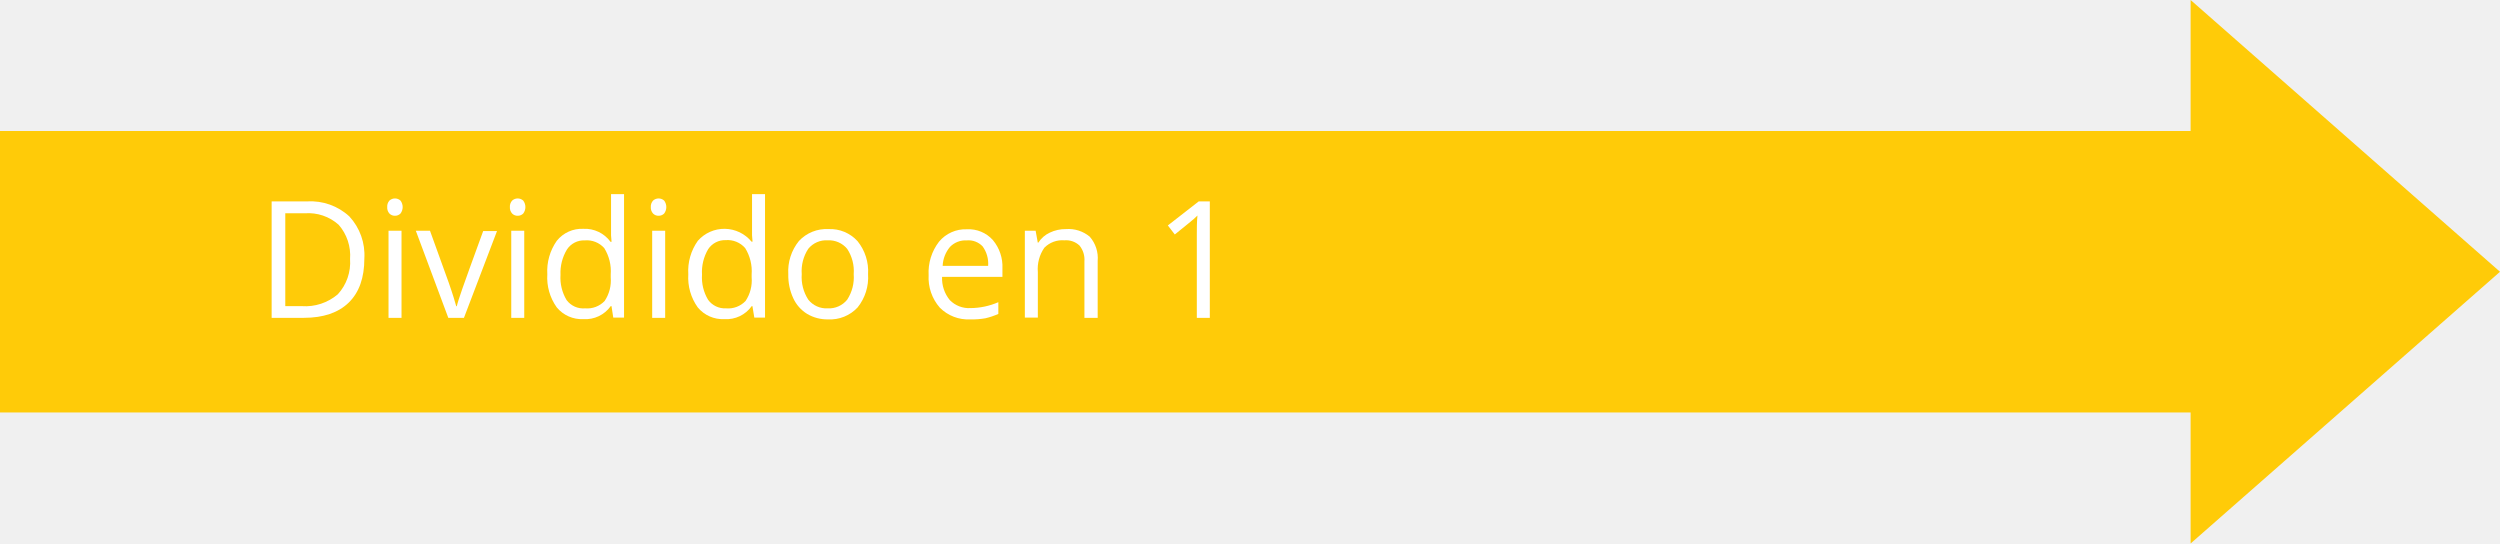
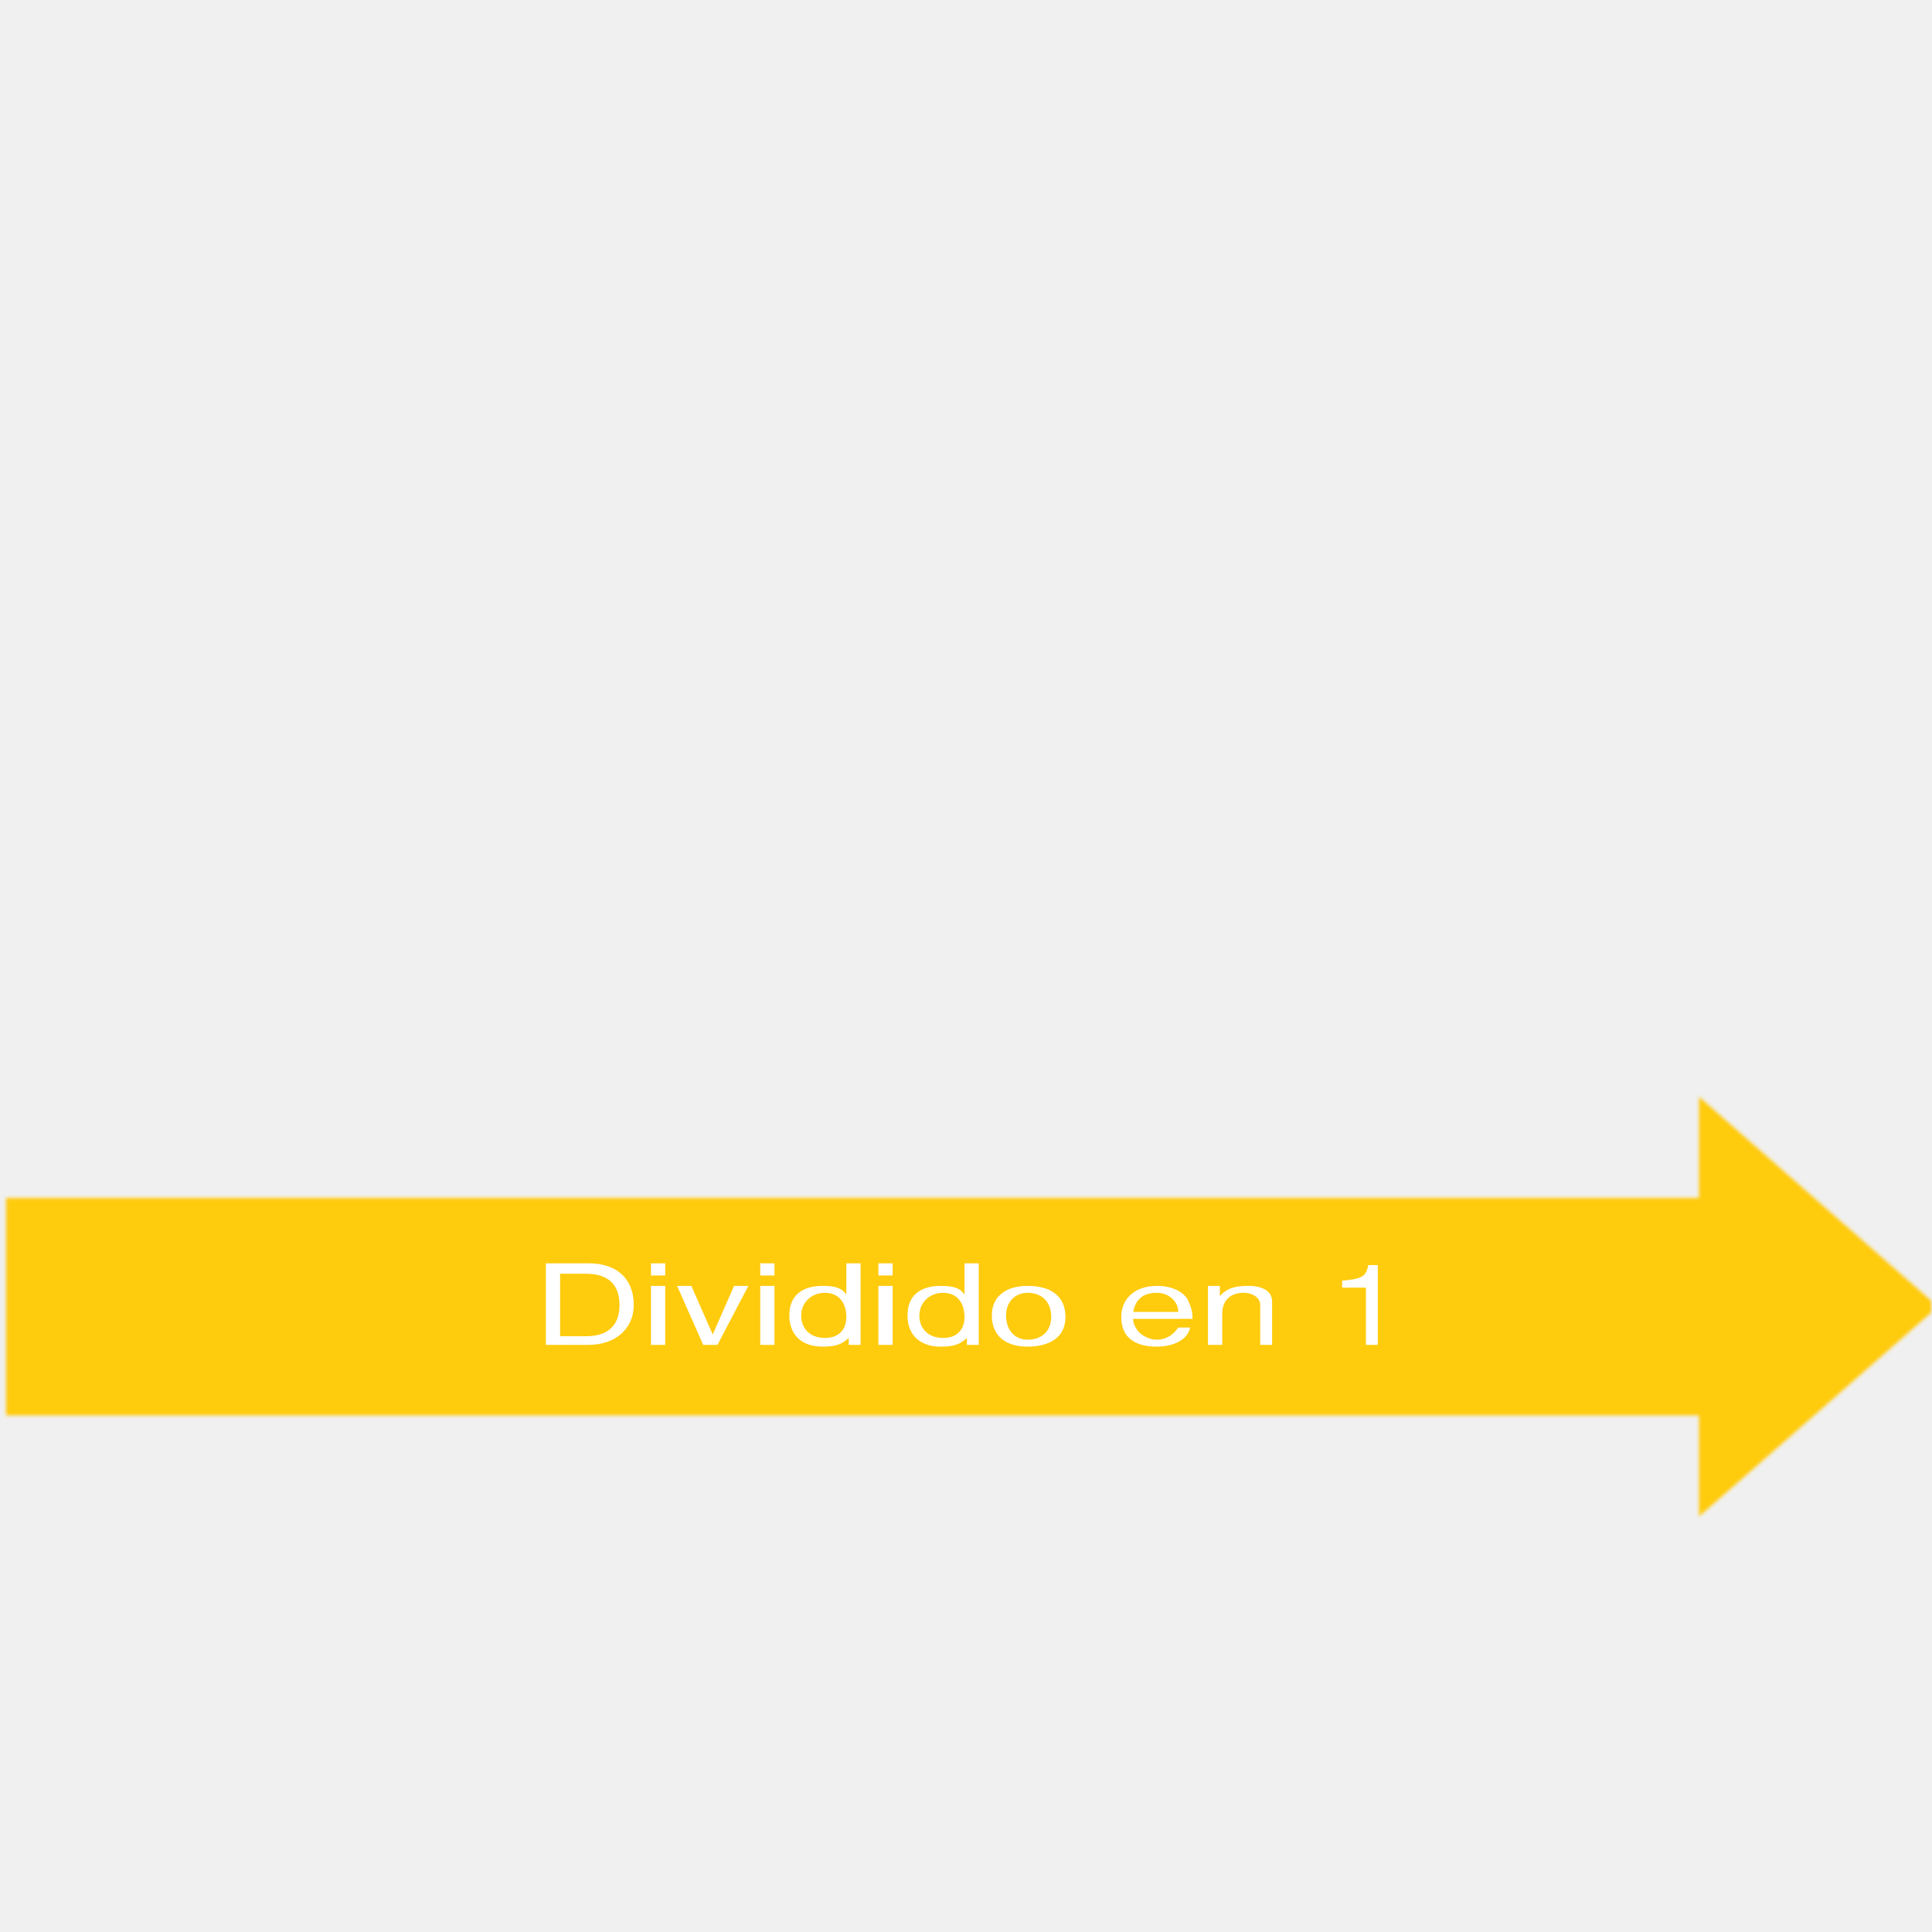
- <svg xmlns="http://www.w3.org/2000/svg" viewBox="0 0 384.79 83.65">
+ <svg xmlns="http://www.w3.org/2000/svg" width="800" height="800">
  <defs>
-     <style>.cls-1{fill:#ffcb08;}.cls-2{isolation:isolate;}.cls-3{fill:#fff;}</style>
+     <style>.cls-1{fill:#ffcb08;}.cls-2{font-size:52.09px;fill:#fff;font-family:LarkeNeueThin-Thin, Larke Neue Thin;}</style>
+     <filter id="svg_5_blur">
+       <feGaussianBlur stdDeviation="NaN" />
+     </filter>
+     <filter id="svg_1_blur">
+       <feGaussianBlur stdDeviation="0.7" in="SourceGraphic" />
+     </filter>
  </defs>
-   <g id="Layer_2" data-name="Layer 2">
-     <g id="Layer_1-2" data-name="Layer 1">
-       <polygon class="cls-1" points="384.79 41.83 337.17 0 337.17 20.16 0 20.16 0 63.49 337.17 63.49 337.17 83.65 384.79 41.83" />
-       <g class="cls-2">
-         <path class="cls-3" d="M56.08,39.8q0,4.43-2.4,6.77c-1.6,1.56-3.91,2.35-6.92,2.35H41.81V31h5.48a8.76,8.76,0,0,1,6.48,2.31A8.74,8.74,0,0,1,56.08,39.8Zm-2.2.07a7.19,7.19,0,0,0-1.75-5.27,7,7,0,0,0-5.22-1.77h-3V47.12h2.53A7.7,7.7,0,0,0,52,45.29,7.25,7.25,0,0,0,53.88,39.87Z" />
-         <path class="cls-3" d="M59.6,31.87a1.35,1.35,0,0,1,.34-1,1.27,1.27,0,0,1,1.7,0,1.65,1.65,0,0,1,0,2,1.18,1.18,0,0,1-.85.34,1.15,1.15,0,0,1-.85-.34A1.35,1.35,0,0,1,59.6,31.87Zm2.2,17.05h-2V35.51h2Z" />
-         <path class="cls-3" d="M69,48.92,64,35.51h2.18l2.89,8c.65,1.86,1,3.07,1.15,3.62h.09c.09-.43.38-1.33.85-2.69s1.55-4.32,3.21-8.88H76.5L71.41,48.92Z" />
-         <path class="cls-3" d="M78.48,31.87a1.35,1.35,0,0,1,.35-1,1.27,1.27,0,0,1,1.7,0,1.65,1.65,0,0,1,0,2,1.18,1.18,0,0,1-.85.34,1.15,1.15,0,0,1-.85-.34A1.35,1.35,0,0,1,78.48,31.87Zm2.21,17.05h-2V35.51h2Z" />
-         <path class="cls-3" d="M94.12,47.12H94a4.78,4.78,0,0,1-4.21,2,5,5,0,0,1-4.09-1.8,7.88,7.88,0,0,1-1.46-5.11,8.09,8.09,0,0,1,1.46-5.15,4.94,4.94,0,0,1,4.09-1.84,4.87,4.87,0,0,1,4.18,2h.16l-.08-1,0-.94V29.88h2v19H94.39Zm-4.06.34a3.7,3.7,0,0,0,3-1.13A5.68,5.68,0,0,0,94,42.68v-.43a6.75,6.75,0,0,0-1-4.07A3.6,3.6,0,0,0,90,37a3.11,3.11,0,0,0-2.73,1.39,6.92,6.92,0,0,0-1,3.92,6.69,6.69,0,0,0,.94,3.88A3.2,3.2,0,0,0,90.06,47.46Z" />
-         <path class="cls-3" d="M100.17,31.87a1.35,1.35,0,0,1,.35-1,1.27,1.27,0,0,1,1.7,0,1.65,1.65,0,0,1,0,2,1.18,1.18,0,0,1-.85.34,1.15,1.15,0,0,1-.85-.34A1.35,1.35,0,0,1,100.17,31.87Zm2.21,17.05h-2V35.51h2Z" />
-         <path class="cls-3" d="M115.81,47.12h-.11a4.78,4.78,0,0,1-4.21,2,5,5,0,0,1-4.09-1.8,7.88,7.88,0,0,1-1.46-5.11,8,8,0,0,1,1.47-5.15,5.43,5.43,0,0,1,8.27.14h.15l-.08-1,0-.94V29.88h2v19h-1.65Zm-4.06.34a3.7,3.7,0,0,0,3-1.13,5.68,5.68,0,0,0,.94-3.65v-.43a6.75,6.75,0,0,0-1-4.07,3.6,3.6,0,0,0-3-1.22A3.11,3.11,0,0,0,109,38.35a6.92,6.92,0,0,0-.95,3.92,6.69,6.69,0,0,0,.94,3.88A3.2,3.2,0,0,0,111.75,47.46Z" />
-         <path class="cls-3" d="M133.61,42.2A7.4,7.4,0,0,1,132,47.32a5.8,5.8,0,0,1-4.56,1.84,6.09,6.09,0,0,1-3.2-.84,5.55,5.55,0,0,1-2.15-2.43,8.36,8.36,0,0,1-.76-3.69,7.4,7.4,0,0,1,1.64-5.11,5.79,5.79,0,0,1,4.55-1.83A5.68,5.68,0,0,1,132,37.13,7.36,7.36,0,0,1,133.61,42.2Zm-10.21,0a6.38,6.38,0,0,0,1,3.91,3.56,3.56,0,0,0,3,1.35,3.6,3.6,0,0,0,3-1.34,6.32,6.32,0,0,0,1-3.92,6.24,6.24,0,0,0-1-3.89,3.63,3.63,0,0,0-3-1.32,3.56,3.56,0,0,0-3,1.31A6.27,6.27,0,0,0,123.4,42.2Z" />
-         <path class="cls-3" d="M149.34,49.16a6.15,6.15,0,0,1-4.69-1.81,7,7,0,0,1-1.72-5,7.74,7.74,0,0,1,1.6-5.15,5.3,5.3,0,0,1,4.29-1.91,5,5,0,0,1,4,1.66,6.35,6.35,0,0,1,1.47,4.37v1.29H145a5.27,5.27,0,0,0,1.19,3.58,4.11,4.11,0,0,0,3.19,1.23,10.87,10.87,0,0,0,4.28-.91v1.81a11.26,11.26,0,0,1-2,.67A11.78,11.78,0,0,1,149.34,49.16ZM148.79,37a3.32,3.32,0,0,0-2.57,1,4.87,4.87,0,0,0-1.13,2.92h7a4.51,4.51,0,0,0-.85-3A3,3,0,0,0,148.79,37Z" />
-         <path class="cls-3" d="M166.91,48.92V40.24a3.46,3.46,0,0,0-.75-2.44,3,3,0,0,0-2.33-.81,3.87,3.87,0,0,0-3.09,1.14,5.74,5.74,0,0,0-1,3.75v7h-2V35.51h1.66l.33,1.83h.09a4.15,4.15,0,0,1,1.75-1.53,5.6,5.6,0,0,1,2.51-.55,5.1,5.1,0,0,1,3.65,1.17,5,5,0,0,1,1.22,3.74v8.75Z" />
-         <path class="cls-3" d="M186.21,48.92h-2V36.17c0-1.06,0-2.07.1-3l-.57.54c-.22.18-1.19,1-2.92,2.38l-1.07-1.39L184.5,31h1.71Z" />
-       </g>
-     </g>
+   <g>
+     <rect x="-1" y="-1" width="802" height="802" id="canvas_background" fill="none" />
+   </g>
+   <g>
+     <polygon filter="url(#svg_1_blur)" class="cls-1" points="802.5,541.062 703.5,454.102 703.5,496.022 2.5,496.022 2.5,586.102 703.5,586.102 703.5,628.022 802.5,541.062 " id="svg_1" />
+     <text fill="#ffffff" stroke-width="NaN" stroke-opacity="null" x="337.894" y="415.84" id="svg_5" font-size="1" font-family="Helvetica, Arial, sans-serif" text-anchor="start" xml:space="preserve" transform="matrix(62.94825,0,0,45.98834,-21049.744,-18567.077) " stroke="null" filter="url(#svg_5_blur)">Dividido en 1</text>
  </g>
</svg>
